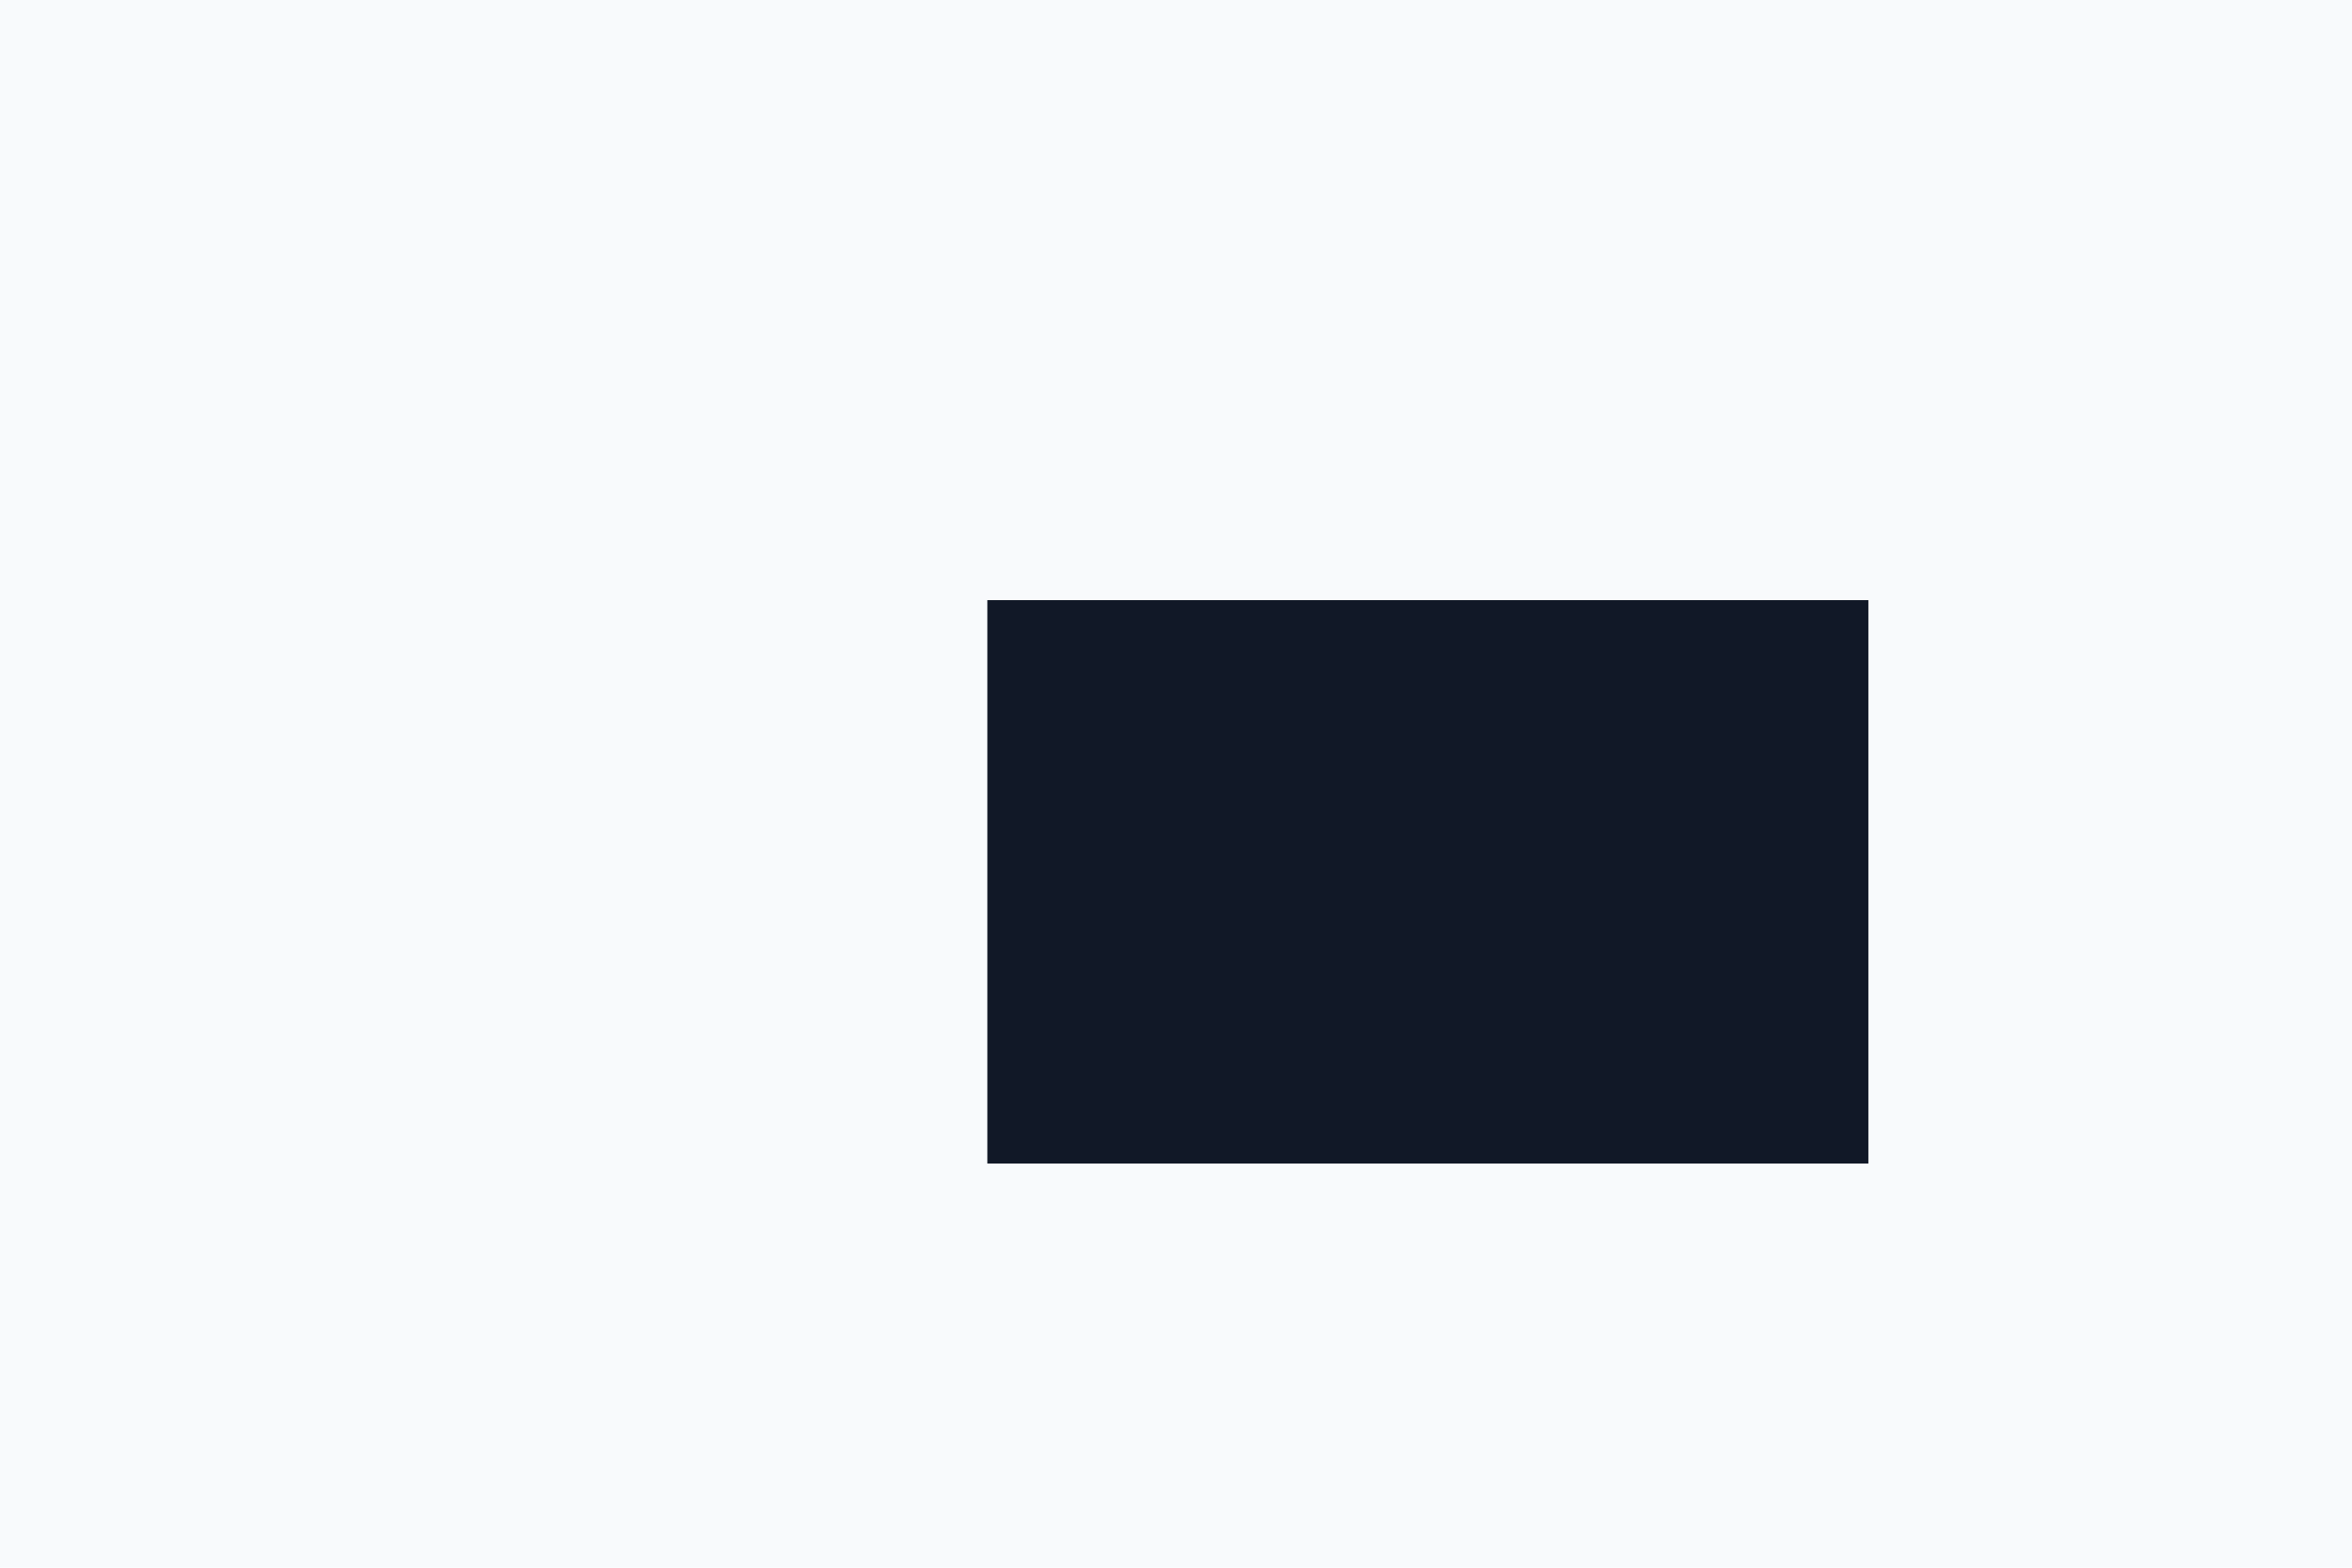
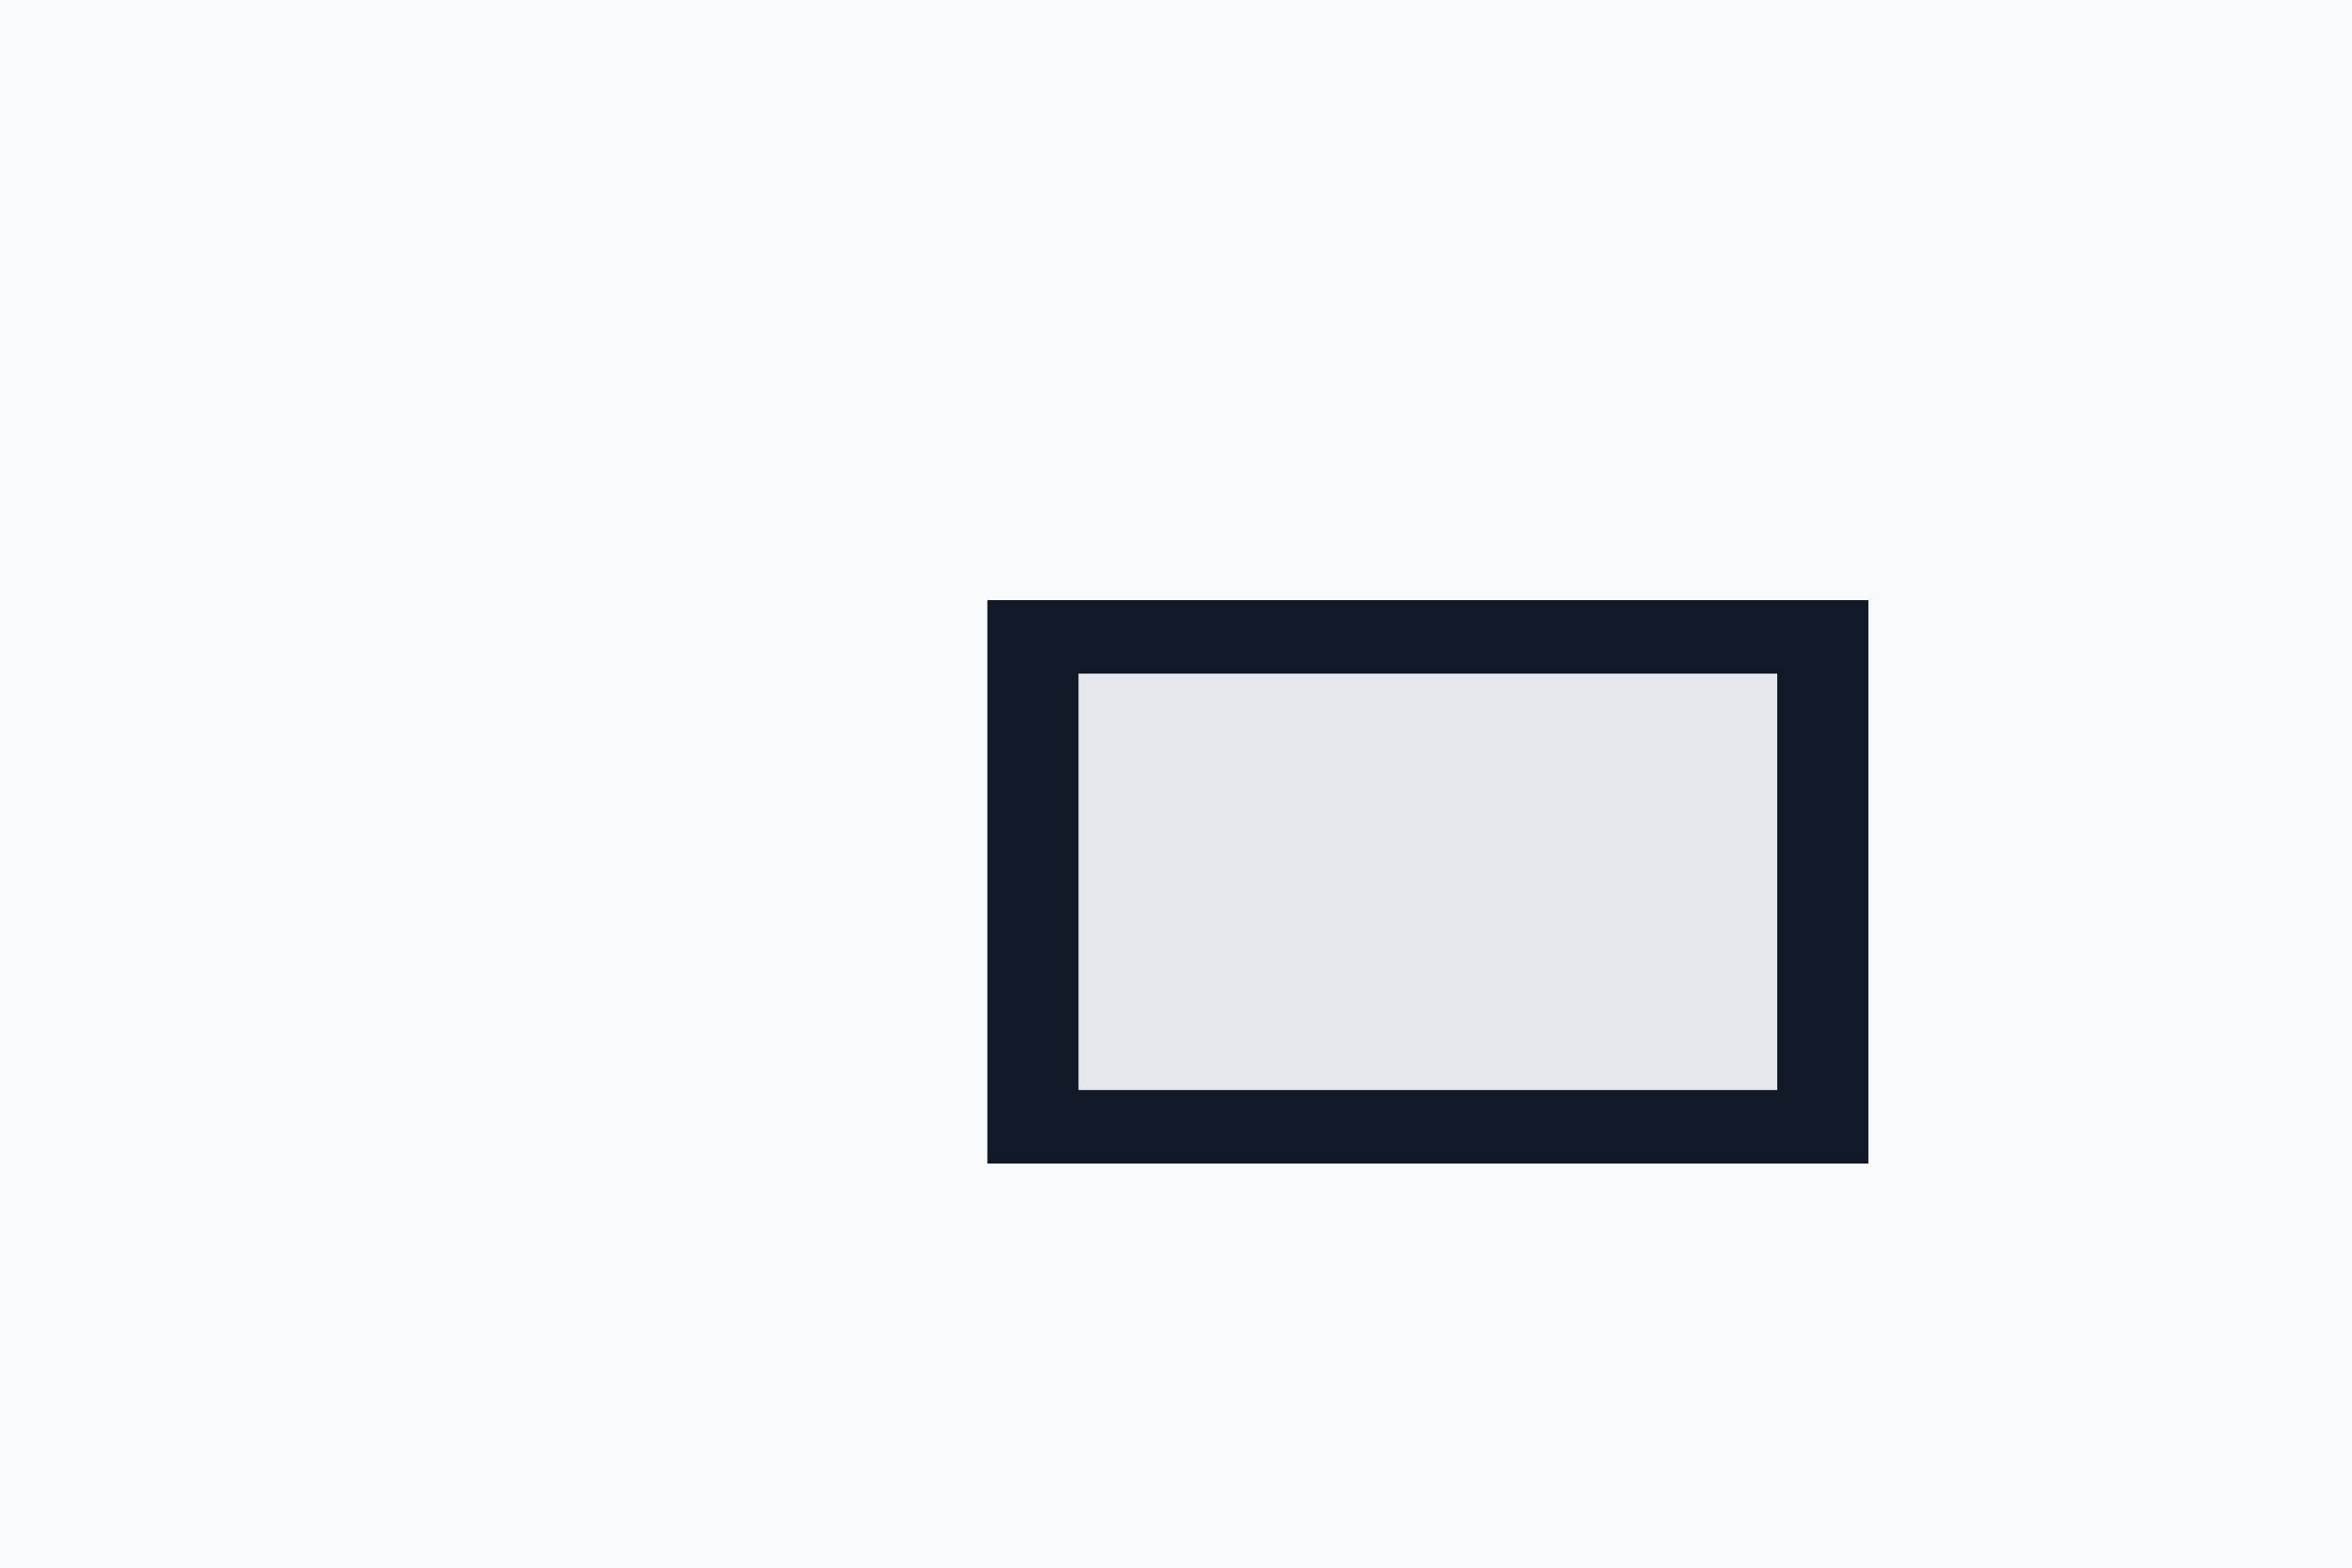
<svg xmlns="http://www.w3.org/2000/svg" viewBox="0 0 120 80">
  <rect width="120" height="80" fill="#f8fafc" />
-   <rect x="34" y="26" width="26" height="20" transform="scale(1.55 1.25)" fill="#111827" stroke="#111827" stroke-width="3" />
+   <rect x="34" y="26" width="26" height="20" transform="scale(1.55 1.25)" fill="#e5e7eb" stroke="#111827" stroke-width="3" />
</svg>
